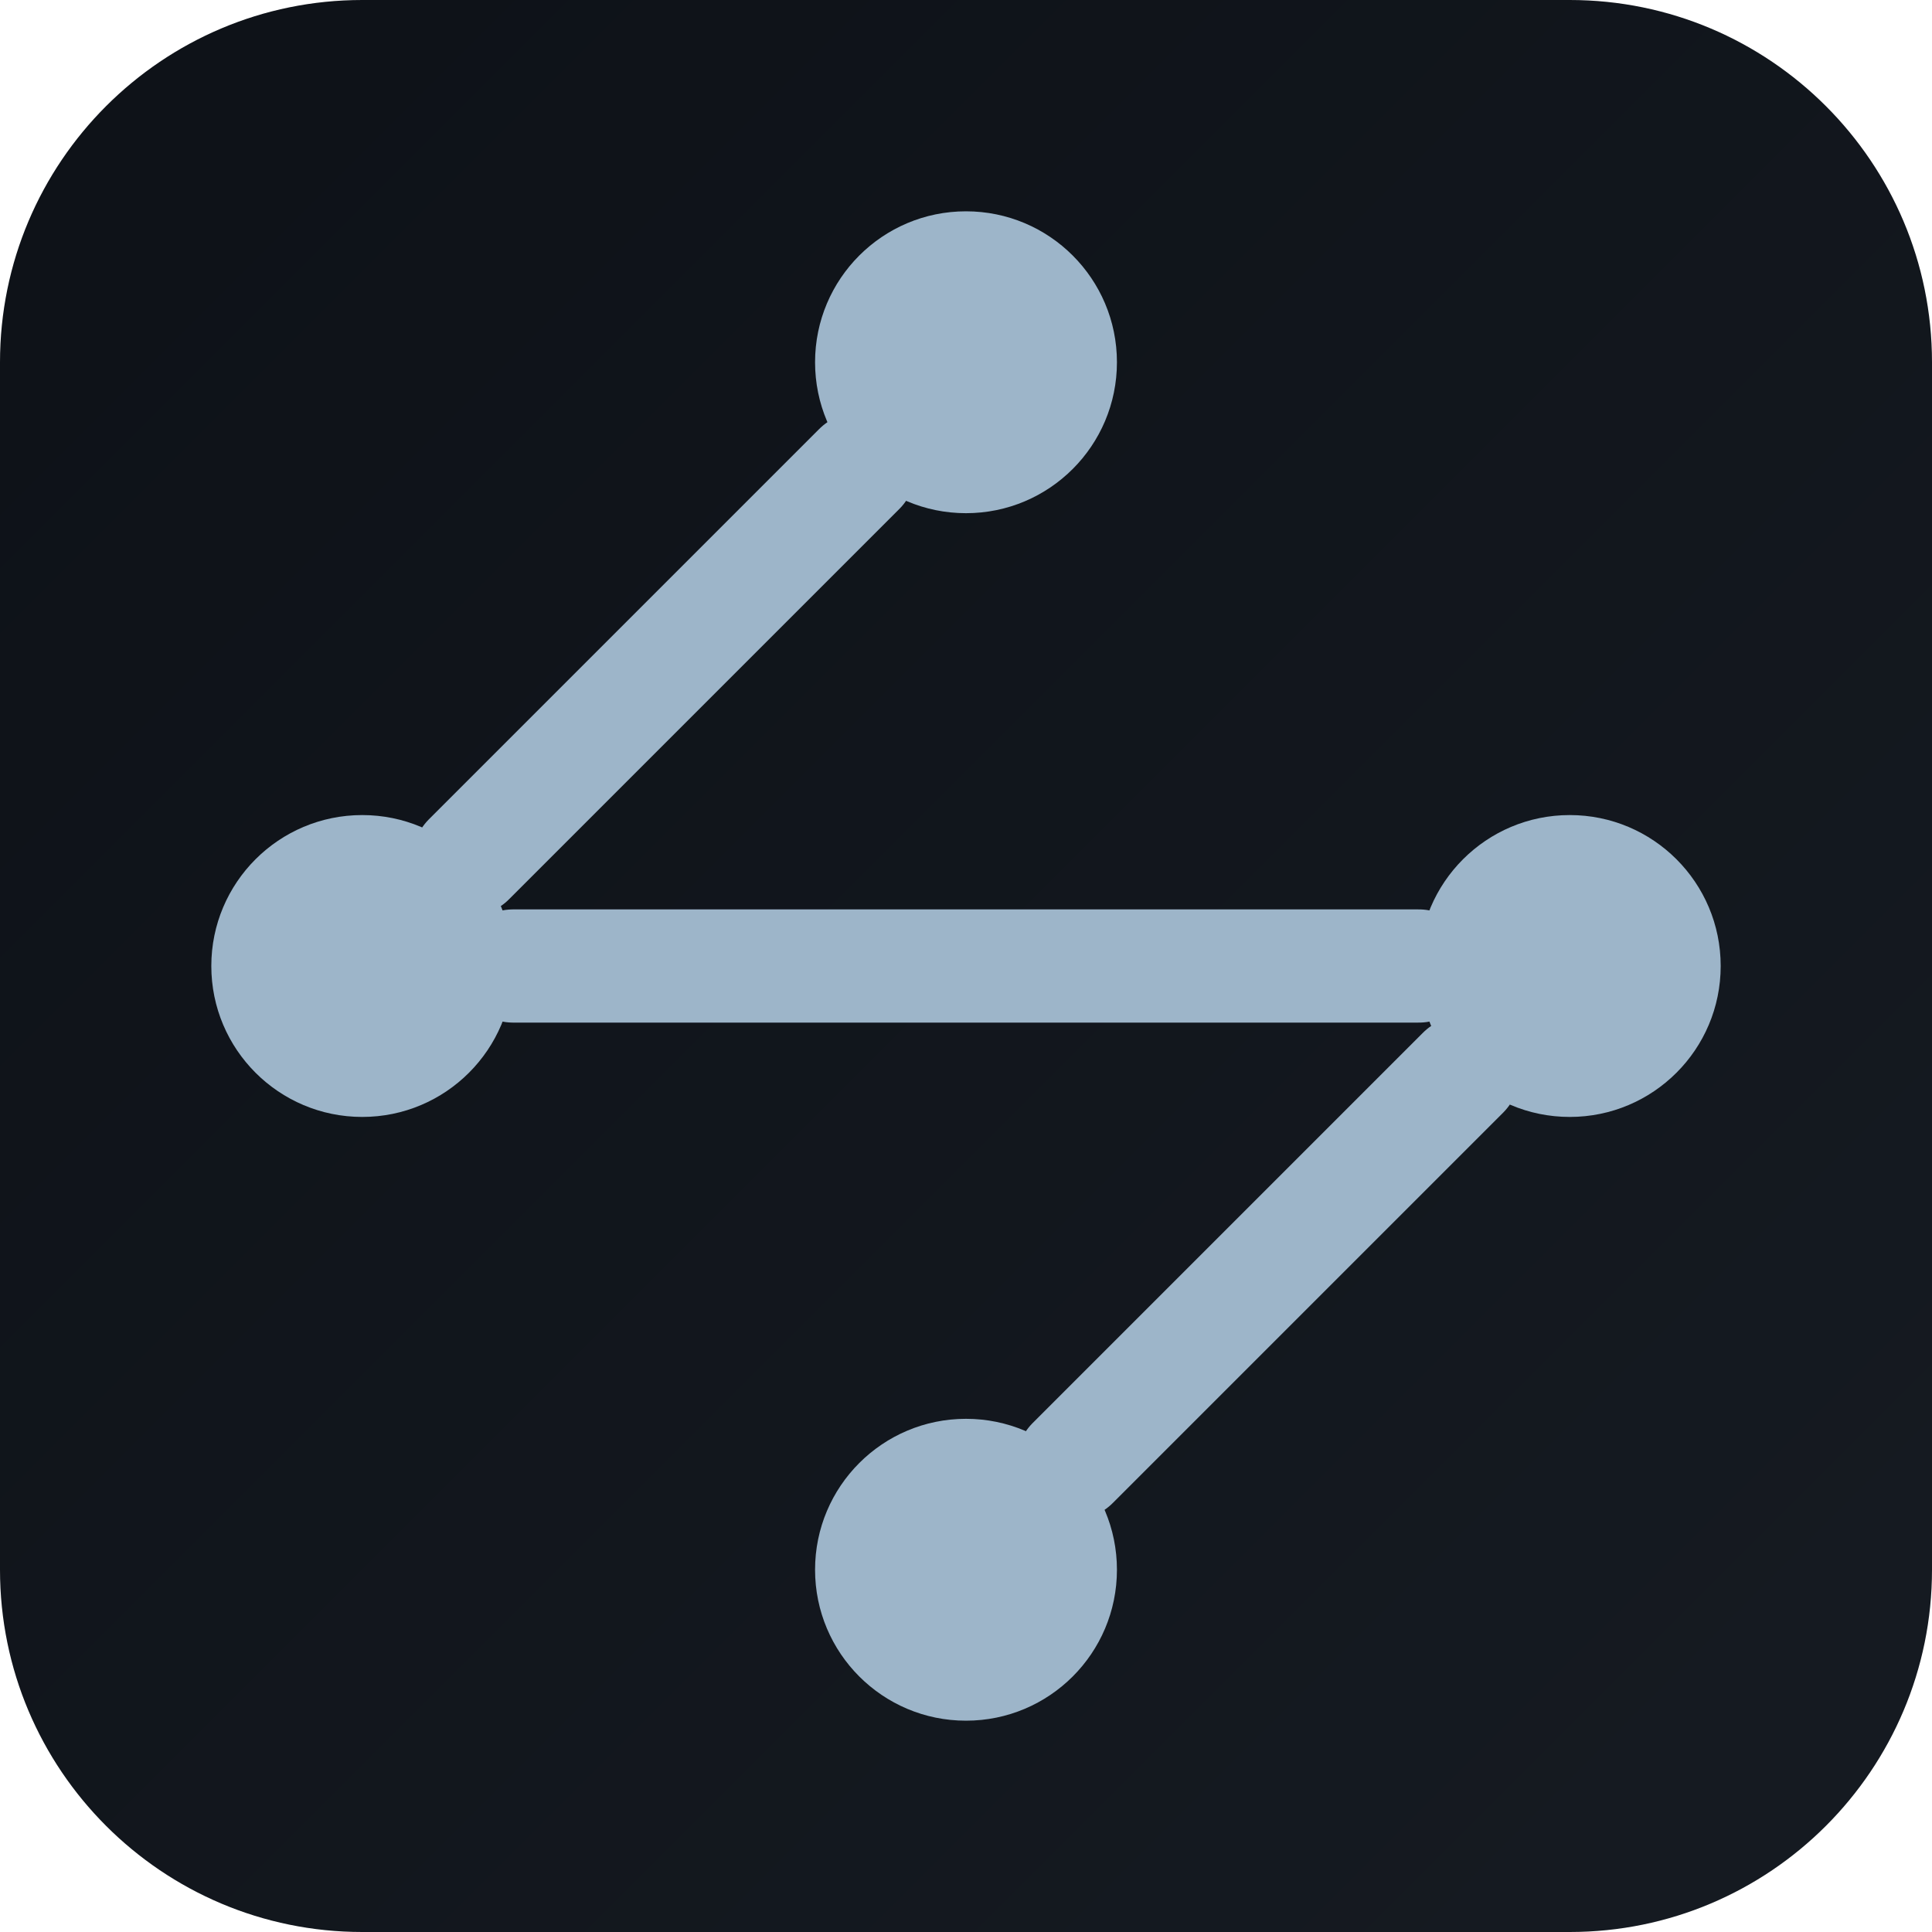
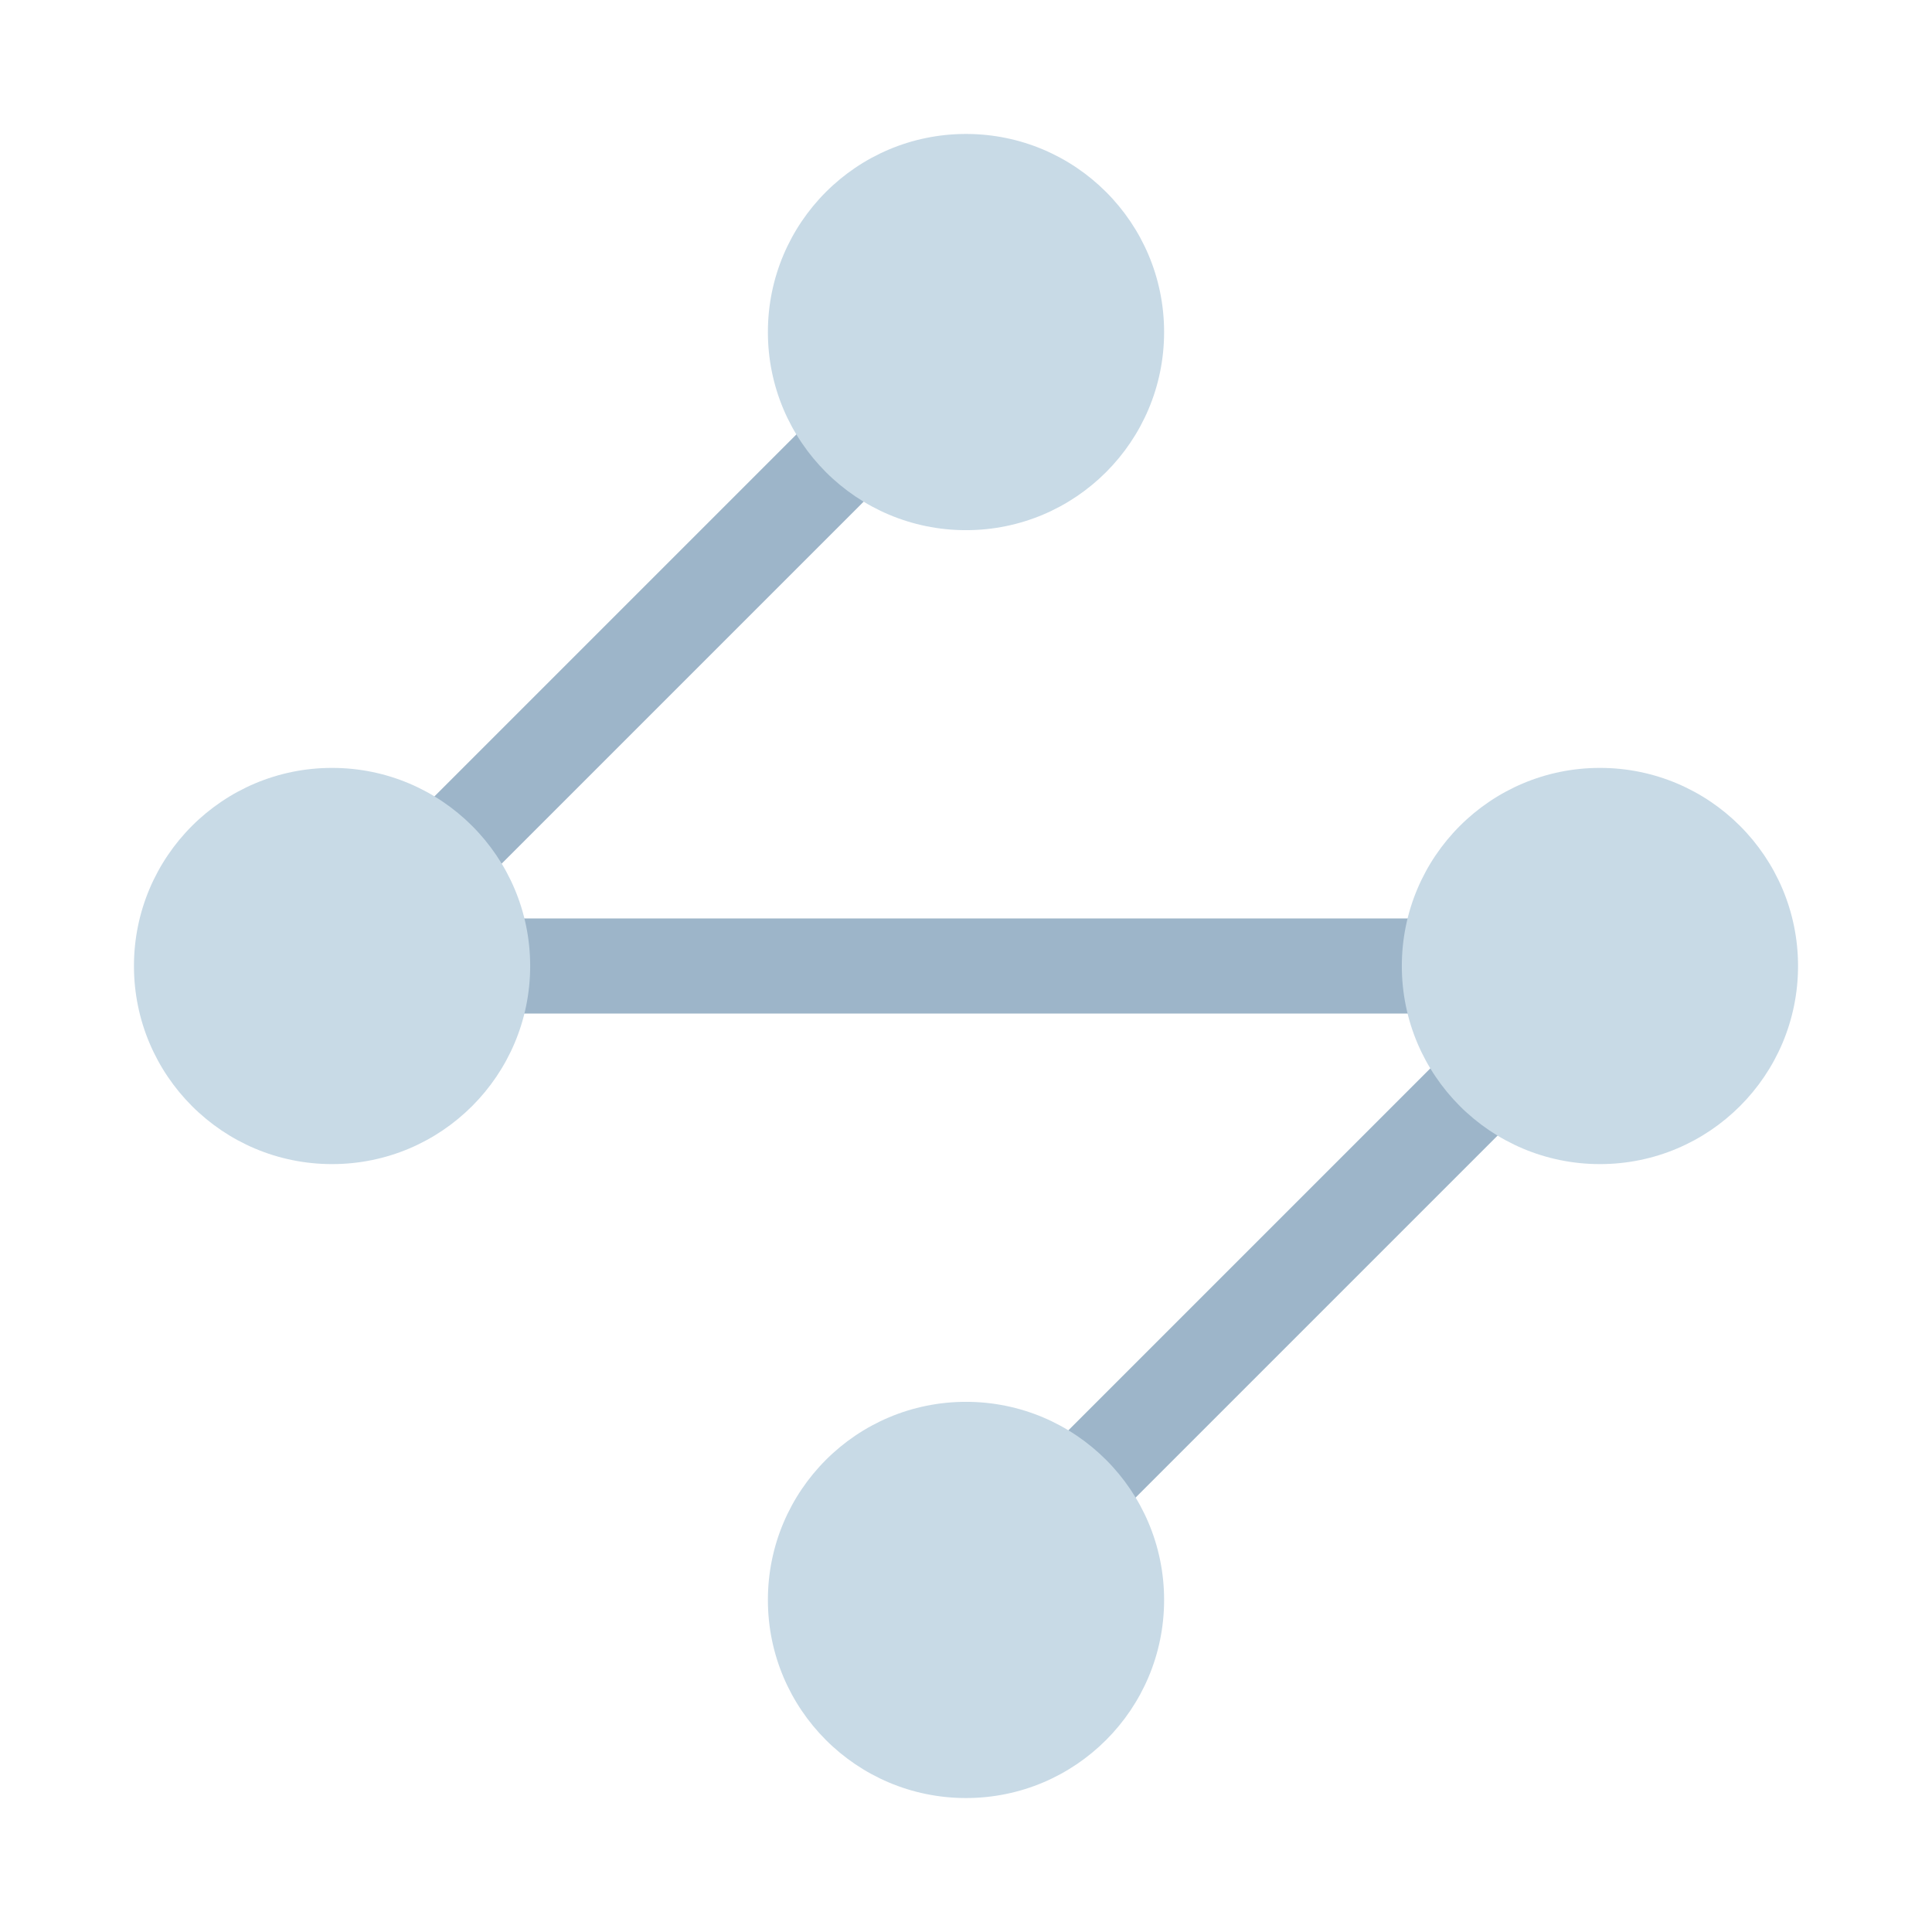
<svg xmlns="http://www.w3.org/2000/svg" viewBox="0 0 512 512" fill="none">
-   <defs>
-     <linearGradient id="bg" x1="0" y1="0" x2="1" y2="1">
-       <stop offset="0%" stop-color="#0d1117" />
-       <stop offset="100%" stop-color="#161b22" />
-     </linearGradient>
-   </defs>
-   <rect width="512" height="512" rx="96" fill="url(#bg)" />
-   <g transform="translate(16, 16) scale(20)" stroke="#9db5c9" stroke-width="1.5" stroke-linecap="round" stroke-linejoin="round" fill="none">
+   <g transform="translate(4, 4) scale(21)" stroke="#9db5c9" stroke-width="1.2" stroke-linecap="round" stroke-linejoin="round">
    <path d="m10.586 5.414-5.172 5.172" />
    <path d="m18.586 13.414-5.172 5.172" />
    <path d="M6 12h12" />
-     <circle cx="12" cy="20" r="2" fill="#9db5c9" stroke="none" />
-     <circle cx="12" cy="4" r="2" fill="#9db5c9" stroke="none" />
-     <circle cx="20" cy="12" r="2" fill="#9db5c9" stroke="none" />
-     <circle cx="4" cy="12" r="2" fill="#9db5c9" stroke="none" />
+     <circle cx="12" cy="20" r="2.5" fill="#c8dae6" stroke="none" />
+     <circle cx="12" cy="4" r="2.5" fill="#c8dae6" stroke="none" />
+     <circle cx="20" cy="12" r="2.5" fill="#c8dae6" stroke="none" />
+     <circle cx="4" cy="12" r="2.5" fill="#c8dae6" stroke="none" />
  </g>
</svg>
